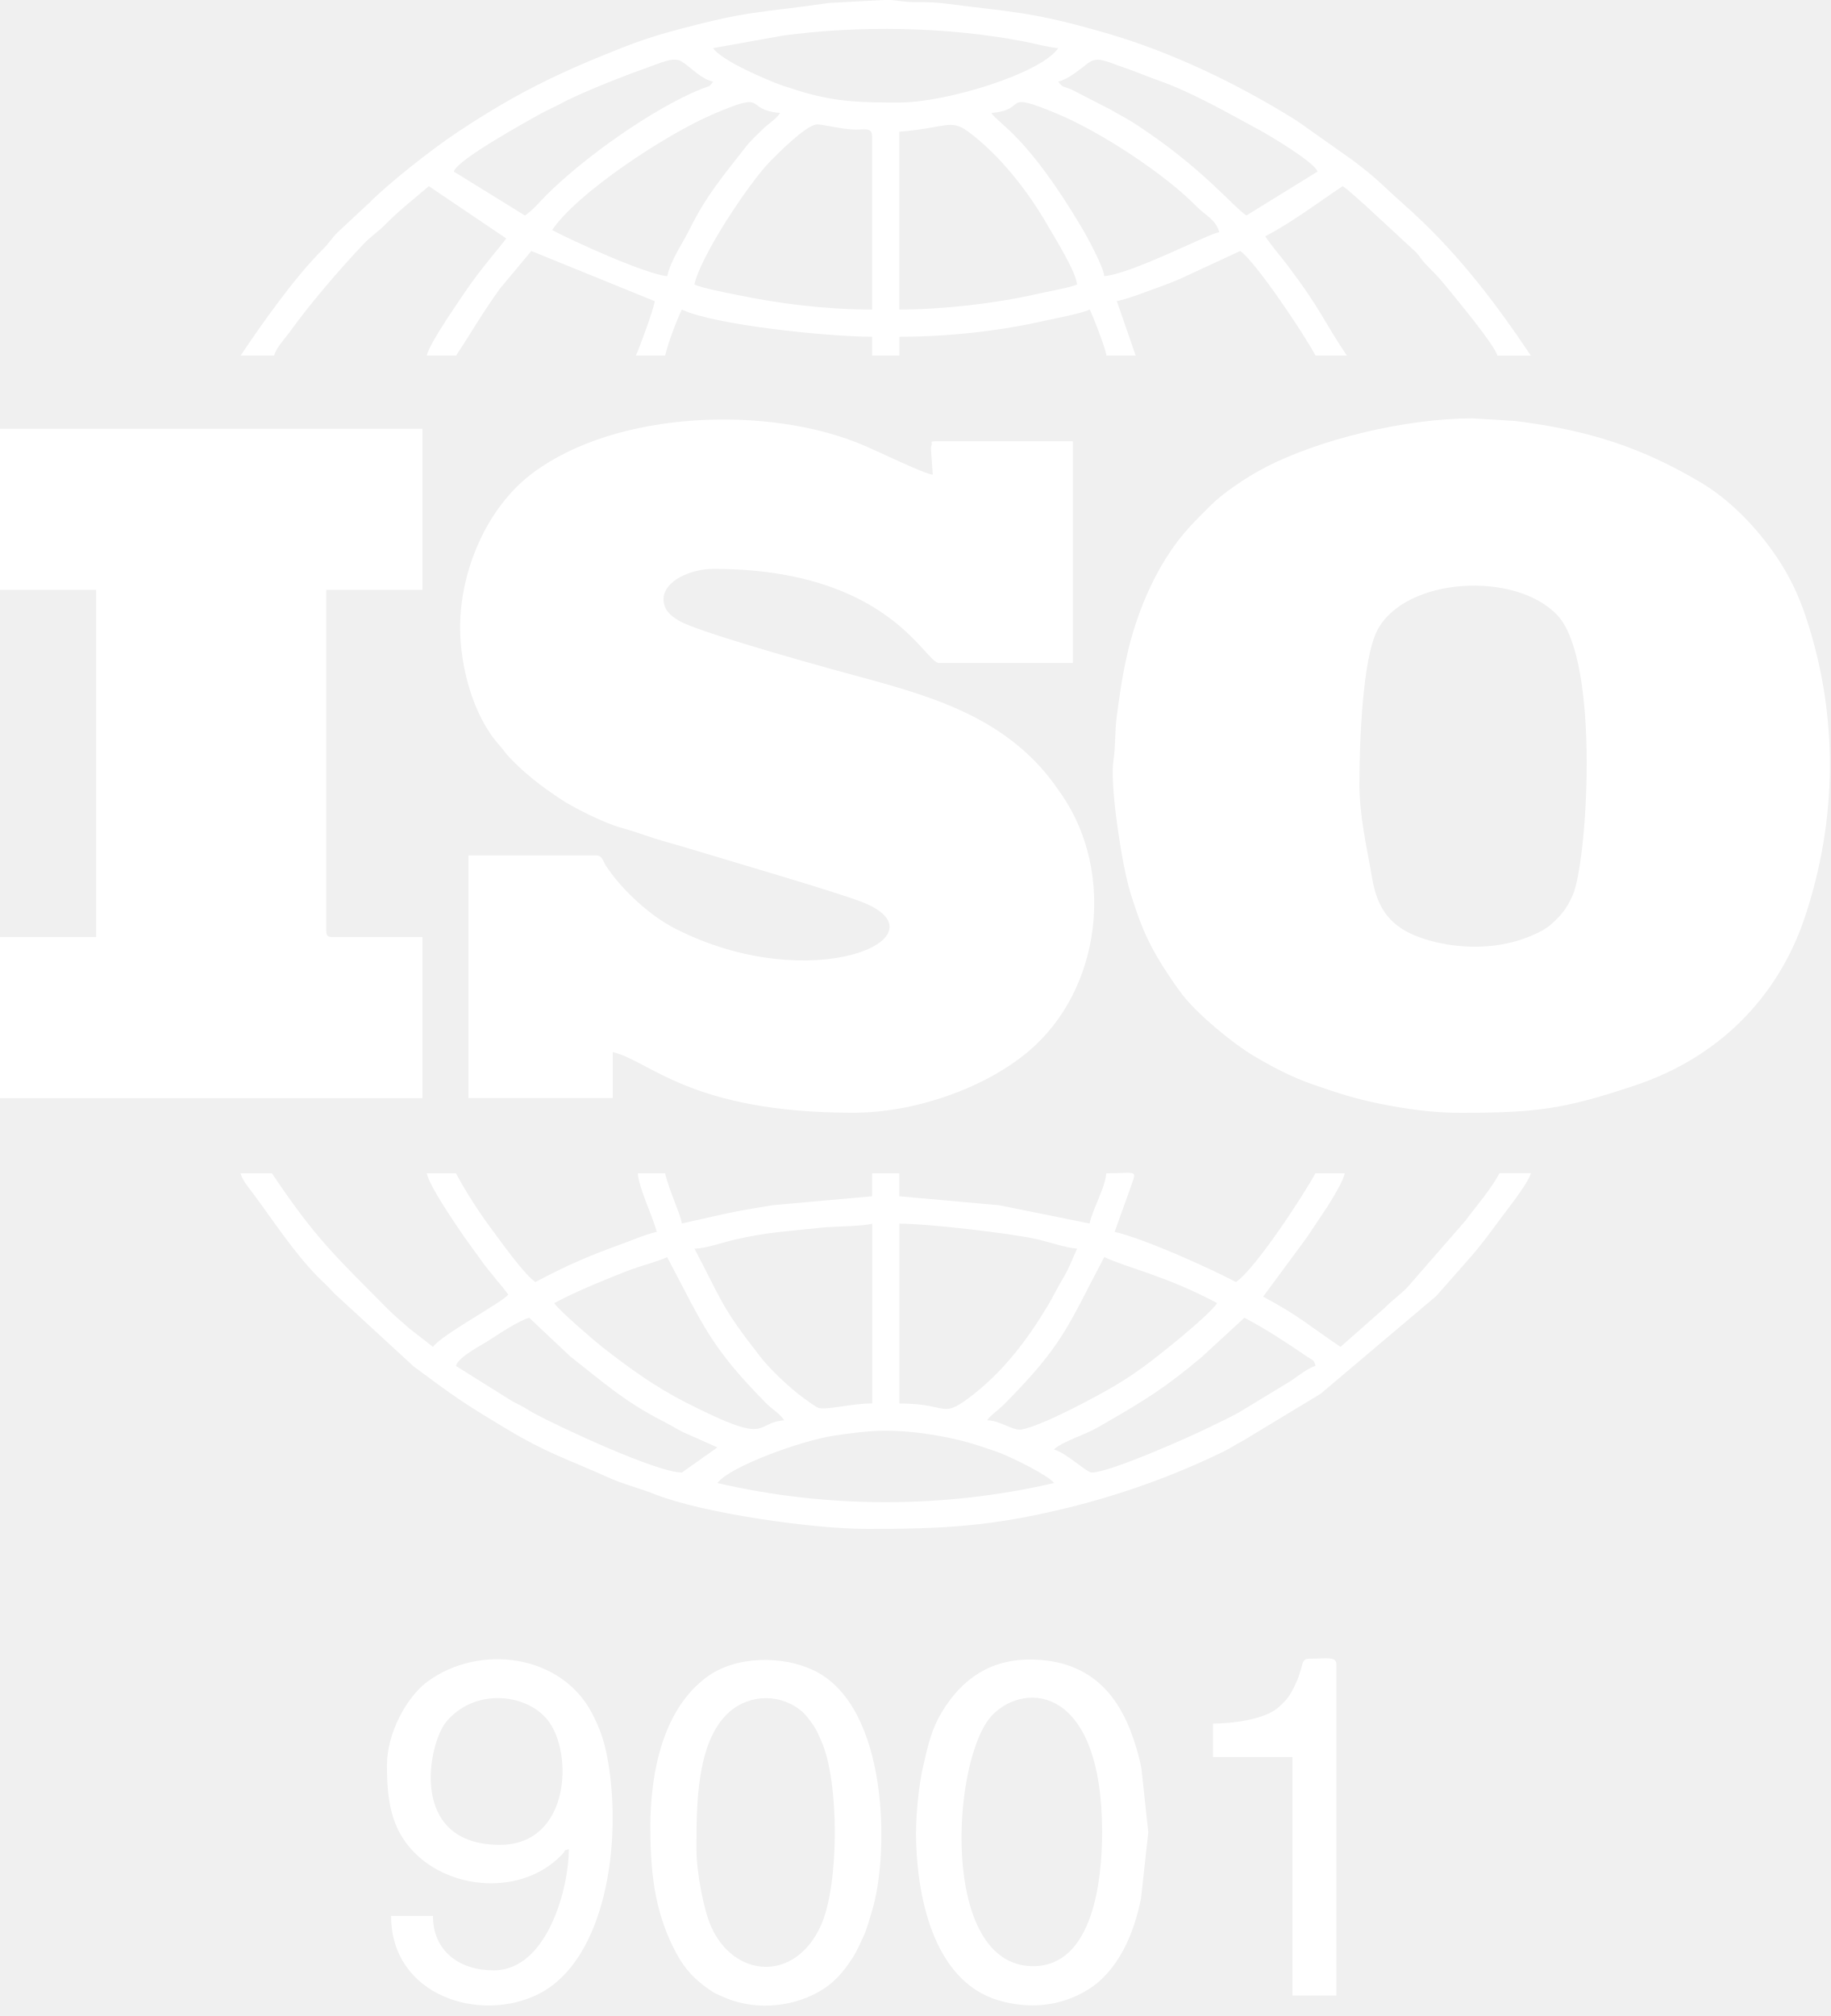
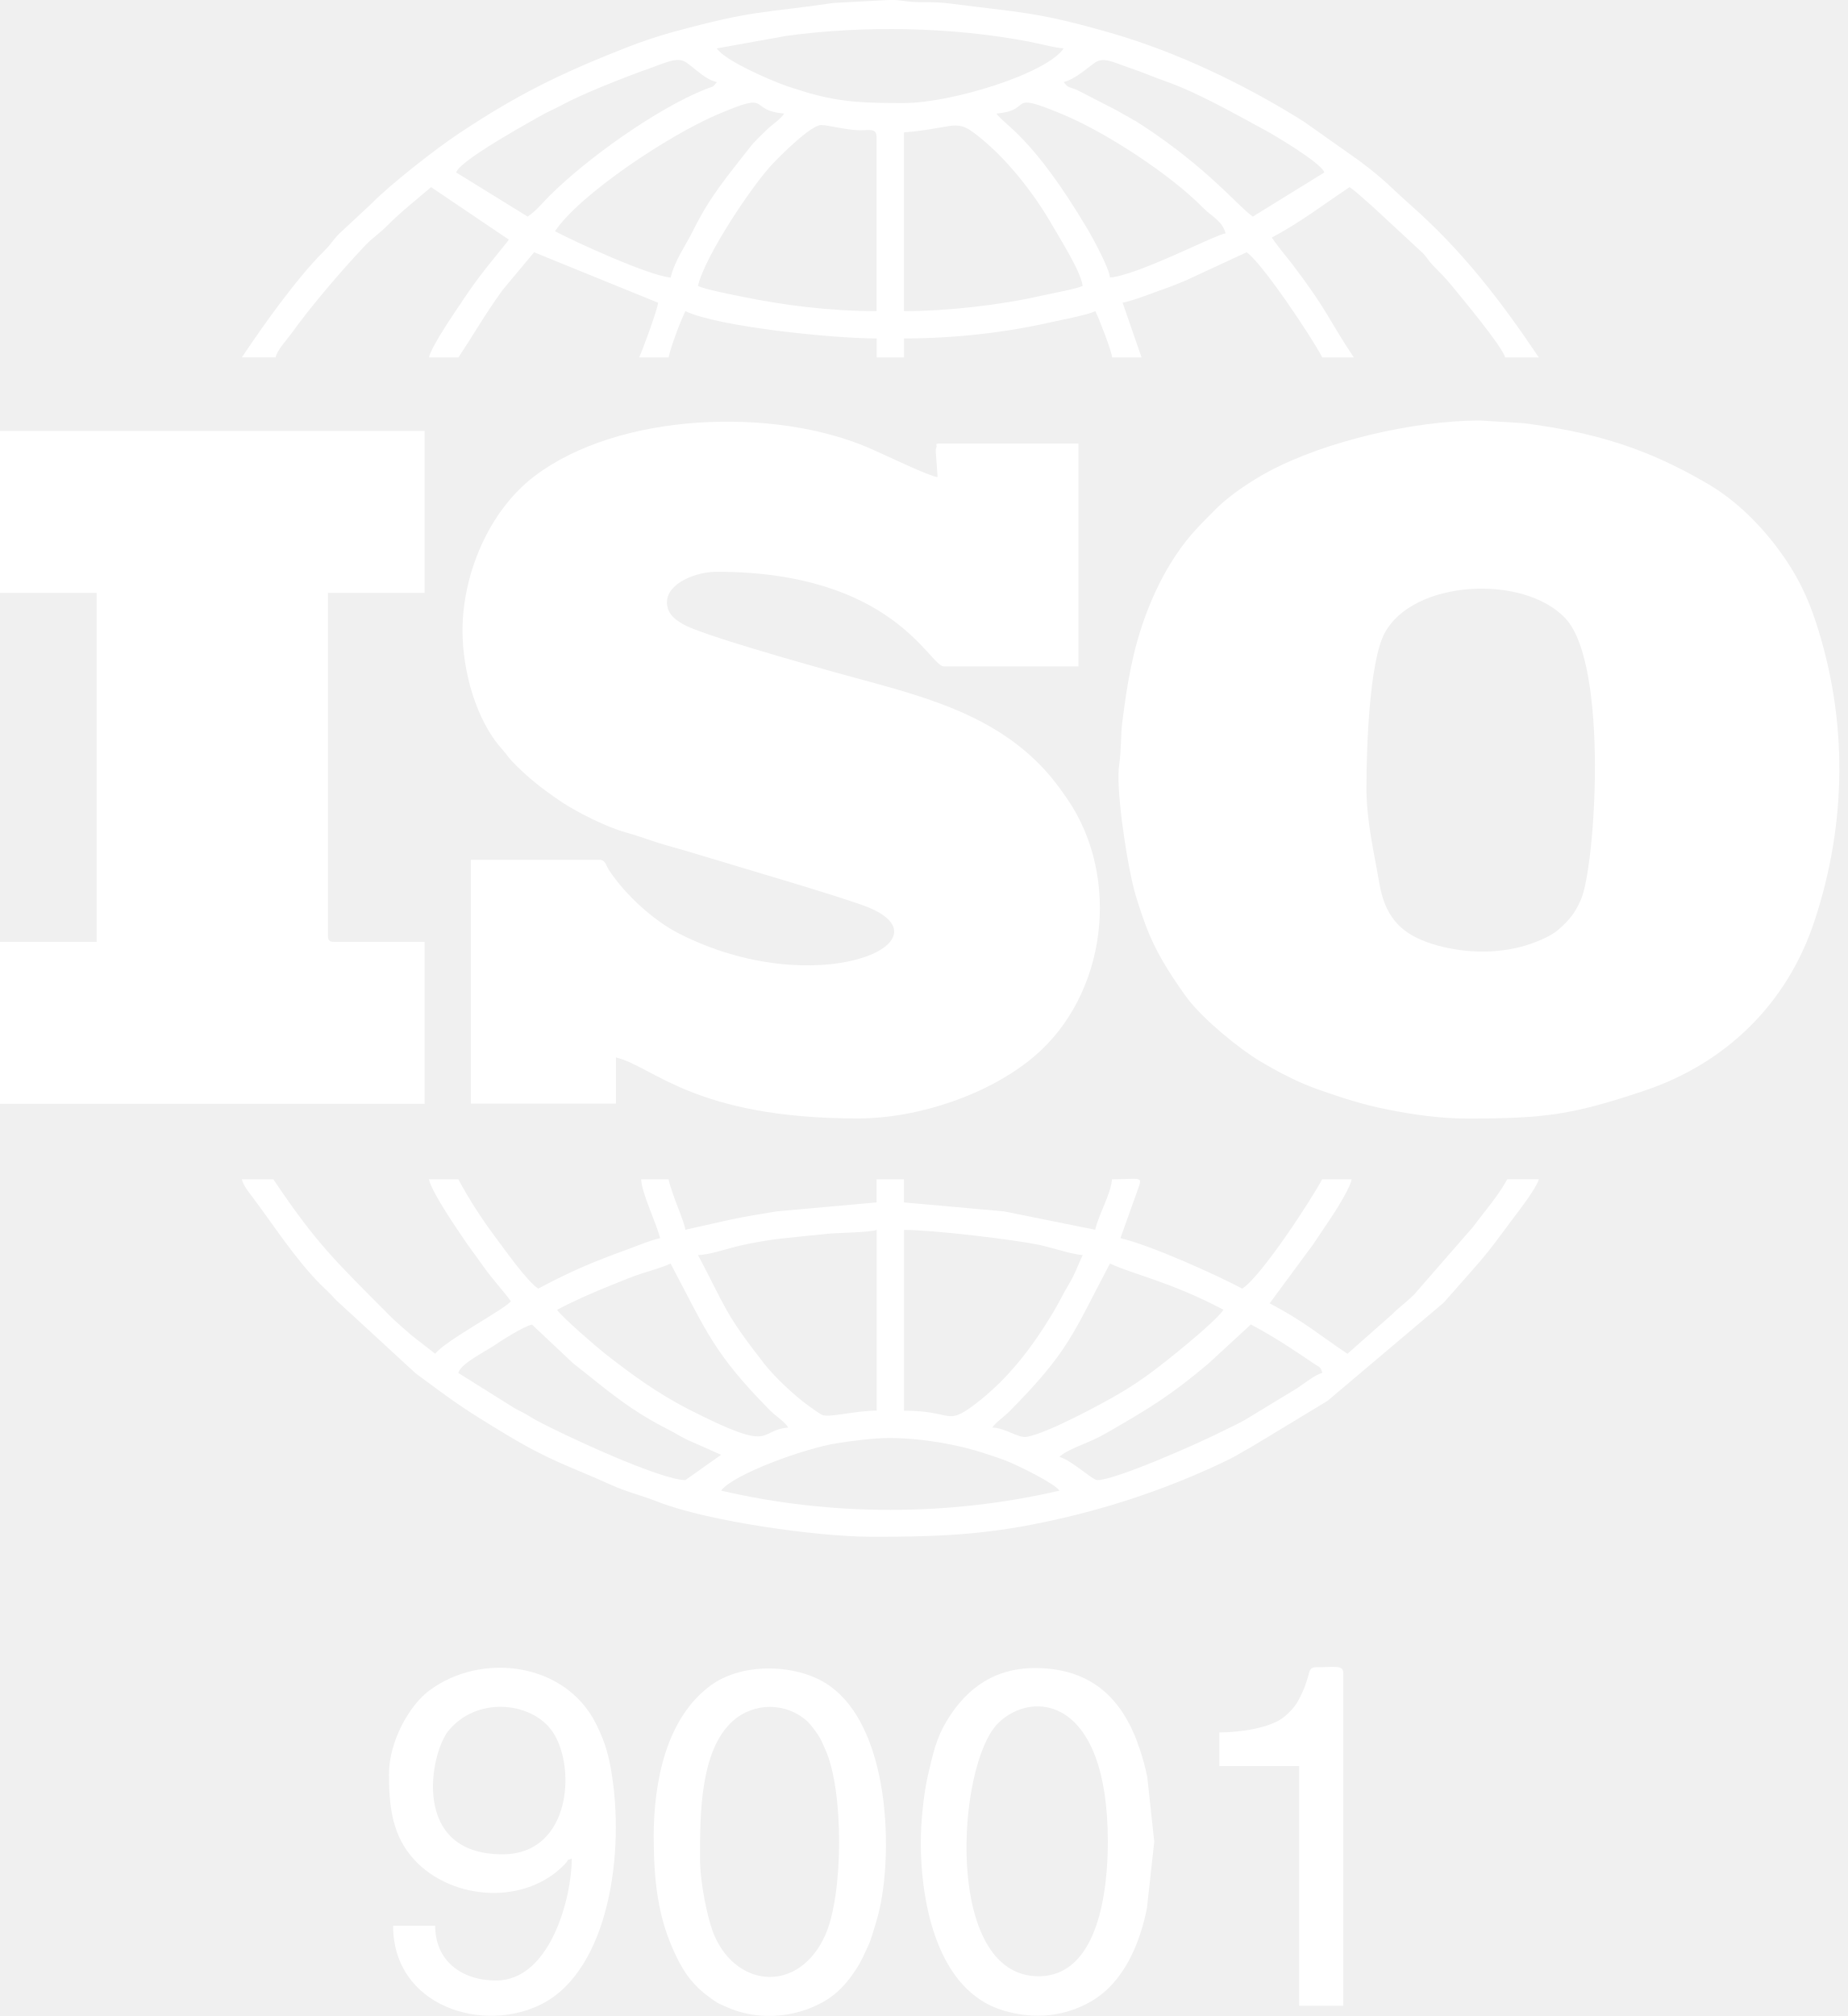
- <svg xmlns="http://www.w3.org/2000/svg" width="109" height="120" viewBox="0 0 109 120" fill="none">
-   <path fill-rule="evenodd" clip-rule="evenodd" d="M80.933 46.565C80.933 44.158 81.12 39.229 81.987 37.538C83.635 34.335 90.251 33.965 92.73 36.635C95.292 39.396 94.492 51.372 93.629 53.289C93.255 54.121 92.953 54.479 92.292 55.064C91.815 55.485 90.796 55.883 90.064 56.074C88.166 56.568 86.093 56.361 84.522 55.796C82.855 55.195 82.011 54.172 81.689 52.275C81.383 50.449 80.929 48.662 80.929 46.561L80.933 46.565ZM86.909 66.24C91.508 66.24 93.139 66.013 97.353 64.604C102.207 62.985 105.843 59.46 107.466 54.55C109.388 48.754 109.456 42.603 107.53 36.778C107.072 35.398 106.539 34.307 105.835 33.245C104.657 31.475 103.05 29.776 101.188 28.678C97.572 26.549 94.456 25.602 90.239 25.061L87.657 24.902C83.75 24.902 78.463 26.135 75.124 27.93C74.126 28.467 72.821 29.338 72.061 30.098C71.078 31.085 70.426 31.701 69.63 32.895C68.922 33.957 68.341 35.139 67.879 36.372C67.072 38.541 66.761 40.486 66.467 42.806C66.379 43.498 66.411 44.489 66.292 45.248C66.073 46.657 66.69 50.588 67.036 52.12C67.227 52.975 67.378 53.405 67.625 54.145C68.202 55.879 68.862 57.009 69.825 58.418C70.036 58.728 70.159 58.907 70.398 59.213C71.309 60.387 73.362 62.086 74.619 62.838C75.697 63.478 76.879 64.107 78.144 64.545C79.569 65.038 80.667 65.404 82.206 65.71C83.643 65.997 85.246 66.24 86.905 66.24H86.909Z" fill="white" />
-   <path fill-rule="evenodd" clip-rule="evenodd" d="M27.393 37.35C27.393 39.694 28.173 42.626 29.729 44.357C30.003 44.663 30.063 44.806 30.349 45.105C31.26 46.052 32.175 46.764 33.293 47.512C34.181 48.105 35.967 48.992 37.005 49.278C37.741 49.481 38.334 49.704 38.987 49.911C39.707 50.138 40.419 50.321 41.103 50.532C43.315 51.208 50.103 53.181 51.46 53.746C56.381 55.799 48.304 59.4 40.212 55.282C38.708 54.518 37.037 52.99 36.09 51.558C35.883 51.248 35.867 50.917 35.486 50.917H27.89V65.36H36.48V62.623C38.68 63.136 41.111 66.235 50.799 66.235C54.44 66.235 58.601 64.791 61.223 62.587C65.568 58.934 66.399 51.968 63.228 47.333C62.926 46.891 62.564 46.386 62.218 45.976C58.935 42.097 54.149 41.122 49.454 39.813C47.604 39.296 41.557 37.597 40.467 36.972C39.989 36.702 39.476 36.324 39.504 35.62C39.552 34.534 41.203 33.861 42.456 33.861C52.932 33.861 55.052 39.463 55.904 39.463H63.873V26.266H55.78C55.271 26.266 55.542 26.314 55.454 26.525C55.41 26.632 55.43 26.684 55.426 26.771L55.534 28.255C55.044 28.216 52.486 26.97 51.515 26.549C45.858 24.09 36.675 24.408 31.678 28.184C28.945 30.249 27.393 34.008 27.393 37.346V37.35Z" fill="white" />
-   <path fill-rule="evenodd" clip-rule="evenodd" d="M0 35.11H5.725V55.779H0V65.367H25.149V55.779H19.797C19.511 55.779 19.424 55.691 19.424 55.405V35.11H25.149V25.522H0V35.11Z" fill="white" />
-   <path fill-rule="evenodd" clip-rule="evenodd" d="M52.669 85.16C54.626 85.16 56.831 85.566 58.35 86.079C58.8 86.231 59.122 86.326 59.556 86.493C60.312 86.787 62.428 87.83 62.755 88.275C56.242 89.791 49.243 89.799 42.711 88.275C43.423 87.305 47.684 85.757 49.609 85.463C50.517 85.323 51.742 85.16 52.669 85.16ZM64.995 87.651C64.692 87.651 63.483 86.477 62.755 86.282C62.946 86.02 63.932 85.614 64.302 85.463C65.007 85.172 65.305 84.997 65.874 84.667C68.193 83.326 69.383 82.594 71.559 80.764L74.086 78.436C75.526 79.2 76.548 79.893 77.849 80.772C78.156 80.979 78.211 80.911 78.319 81.301C77.885 81.416 77.245 81.934 76.851 82.196L73.751 84.078C73.194 84.388 72.637 84.639 72.092 84.91C70.907 85.502 66.073 87.651 64.995 87.651ZM31.503 78.436L33.942 80.732C35.816 82.196 37.18 83.438 39.516 84.619C40.136 84.933 40.387 85.148 41.075 85.427L42.711 86.155L40.594 87.651C39.126 87.651 33.416 84.997 31.793 84.126C31.455 83.943 31.328 83.835 31.006 83.668C30.687 83.505 30.536 83.438 30.206 83.223L27.142 81.305C27.29 80.756 28.722 80.044 29.183 79.737C29.677 79.407 30.974 78.564 31.499 78.444L31.503 78.436ZM58.772 84.536C58.971 84.237 59.468 83.907 59.798 83.573C63.316 80.012 63.526 79.017 65.743 74.824C67.063 75.457 69.335 75.906 72.466 77.565C71.957 78.325 68.981 80.704 68.058 81.373C67.513 81.766 66.988 82.117 66.407 82.463C65.269 83.139 62.015 84.886 60.817 85.089C60.292 85.176 59.552 84.555 58.772 84.54V84.536ZM32.999 77.565C34.041 77.012 35.135 76.535 36.253 76.089C36.854 75.85 37.331 75.639 37.96 75.433C38.457 75.269 39.261 75.047 39.719 74.828C41.867 78.89 42.289 80.163 45.599 83.513C46.005 83.923 46.407 84.118 46.689 84.54C44.799 84.699 46.009 86.123 40.793 83.461C38.979 82.534 37.443 81.42 35.855 80.179C35.346 79.781 33.289 78.007 32.991 77.565H32.999ZM53.544 83.541V72.835C55.247 72.835 60.057 73.403 61.609 73.734C62.297 73.881 63.415 74.267 64.127 74.327C63.837 74.931 63.69 75.413 63.328 76.017C62.973 76.606 62.719 77.151 62.393 77.696C61.127 79.809 59.675 81.715 57.69 83.203C56.011 84.46 56.453 83.541 53.544 83.541ZM41.342 74.327C42.026 74.311 43.069 73.945 43.781 73.778C44.58 73.595 45.539 73.427 46.331 73.34C47.282 73.236 48.014 73.169 49.04 73.061C49.542 73.01 51.607 72.986 51.925 72.831V83.537C50.636 83.537 49.12 83.975 48.686 83.788C48.563 83.736 48.046 83.366 47.867 83.235C47.047 82.646 45.865 81.532 45.253 80.744C42.882 77.708 43.017 77.49 41.342 74.323V74.327ZM51.551 91.009C56.25 91.009 59.023 90.854 63.507 89.763C66.697 88.988 69.916 87.834 72.844 86.402C73.306 86.179 73.568 85.976 74.042 85.733L78.621 82.964L85.504 77.147L87.255 75.162C88.305 73.981 88.731 73.332 89.666 72.095C90.012 71.637 91.007 70.348 91.142 69.835H89.272C88.775 70.778 87.879 71.8 87.243 72.663L83.762 76.654C83.288 77.127 82.906 77.374 82.453 77.836L79.807 80.171C77.989 78.954 77.32 78.305 75.2 77.183L77.79 73.674C78.211 73.049 78.562 72.524 78.987 71.884C79.238 71.502 80.026 70.217 80.053 69.839H78.311C77.698 70.996 74.754 75.528 73.58 76.312C72.033 75.492 68.177 73.75 66.359 73.324L67.215 70.941C67.696 69.52 67.851 69.839 65.862 69.839C65.786 70.746 65.094 71.852 64.867 72.827L59.48 71.74L53.54 71.207V69.839H51.921V71.207L45.981 71.74C45.137 71.884 44.151 72.035 43.236 72.234L40.59 72.827C40.55 72.353 39.838 70.881 39.595 69.839H37.976C37.992 70.623 38.911 72.524 39.098 73.324C38.425 73.479 37.868 73.734 37.244 73.961C35.107 74.736 33.922 75.23 31.877 76.312C31.192 75.854 29.828 73.909 29.334 73.252C28.563 72.23 27.743 70.961 27.146 69.839H25.404C25.599 70.67 27.102 72.831 27.62 73.599L28.873 75.333C29.104 75.624 29.299 75.862 29.541 76.161C29.772 76.443 30.086 76.801 30.258 77.06C29.923 77.517 26.327 79.419 25.778 80.171L24.377 79.081C23.912 78.663 23.51 78.345 23.068 77.899C19.909 74.713 18.779 73.702 16.189 69.839H14.323C14.435 70.249 14.729 70.591 14.98 70.925C16.253 72.62 17.466 74.529 18.958 76.037C19.285 76.368 19.583 76.622 19.889 76.976L24.624 81.333C27.051 83.135 27.496 83.454 30.055 84.993C32.653 86.557 33.711 86.811 36.197 87.937C37.113 88.351 37.996 88.554 38.943 88.928C41.867 90.086 48.42 91.005 51.555 91.005L51.551 91.009Z" fill="white" />
-   <path fill-rule="evenodd" clip-rule="evenodd" d="M53.54 18.425V7.842C56.361 7.607 56.583 7.054 57.65 7.842C59.508 9.214 61.226 11.407 62.384 13.44C62.762 14.096 64.055 16.153 64.123 16.933C63.749 17.112 62.285 17.375 61.708 17.506C59.213 18.075 56.074 18.425 53.54 18.425ZM52.625 0H53.014C53.52 0.032 53.83 0.131 54.534 0.127C55.258 0.123 55.772 0.143 56.313 0.215C60.466 0.752 61.409 0.692 65.786 1.95C69.752 3.091 73.731 5.009 77.22 7.197L80.503 9.517C82.062 10.683 82.357 11.088 83.514 12.111C86.574 14.804 88.865 17.772 91.141 21.17H89.148C88.969 20.494 86.514 17.57 86.017 16.953C85.587 16.424 85.344 16.209 84.879 15.723C84.597 15.433 84.573 15.322 84.322 15.035L81.219 12.163C80.825 11.832 80.312 11.331 79.934 11.08C78.41 12.099 76.997 13.185 75.326 14.068C75.748 14.697 76.154 15.135 76.627 15.759C78.72 18.532 78.668 18.906 80.184 21.166H78.318C77.618 19.841 74.718 15.532 73.834 14.94L70.262 16.595C69.637 16.869 69.004 17.092 68.372 17.319C67.727 17.553 67.246 17.748 66.49 17.927L67.612 21.166H65.869C65.838 20.768 65.054 18.767 64.875 18.425C64.381 18.664 62.965 18.918 62.285 19.073C59.559 19.698 56.504 20.044 53.544 20.044V21.166H51.924V20.044C49.286 20.044 42.511 19.344 40.593 18.425C40.275 19.093 39.778 20.394 39.599 21.166H37.856C38.047 20.764 38.942 18.349 38.978 17.927L31.634 14.94L29.764 17.18C28.602 18.799 28.097 19.75 27.15 21.166H25.407C25.578 20.426 27.106 18.25 27.599 17.506C28.554 16.07 29.919 14.522 30.138 14.192L25.53 11.08C24.671 11.824 23.76 12.529 22.948 13.352C22.479 13.83 22.093 14.052 21.639 14.53C20.239 16.002 18.429 18.119 17.263 19.742C16.956 20.168 16.447 20.685 16.32 21.162H14.327C15.604 19.253 17.565 16.479 19.216 14.844C19.598 14.466 19.718 14.216 20.084 13.845L22.017 12.043C23.171 10.873 25.825 8.801 27.201 7.89C30.691 5.574 33.177 4.361 37.076 2.825C37.959 2.475 39.002 2.129 39.877 1.89C44.731 0.569 45.065 0.804 49.366 0.175L52.633 0H52.625ZM51.92 8.092V18.425C49.143 18.425 46.454 18.087 43.836 17.546C43.259 17.426 41.775 17.144 41.337 16.933C41.755 15.143 44.588 10.925 45.785 9.676C46.295 9.147 48.013 7.416 48.646 7.404C48.992 7.4 50.162 7.707 50.926 7.715C51.435 7.723 51.916 7.563 51.916 8.092H51.92ZM59.018 6.724C61.302 6.533 59.496 5.335 62.949 6.776C65.499 7.838 69.307 10.32 71.248 12.298C71.766 12.827 72.386 13.066 72.589 13.822C72.032 13.869 67.417 16.296 65.742 16.436C65.698 15.895 64.747 14.132 64.445 13.623C61.123 8.021 59.496 7.432 59.018 6.724ZM39.718 16.436C38.445 16.328 34.092 14.343 32.871 13.694C34.347 11.494 39.587 8.033 42.423 6.811C45.873 5.323 44.19 6.537 46.446 6.724C46.171 7.13 45.777 7.325 45.415 7.687C45.037 8.065 44.711 8.339 44.381 8.769C43.072 10.456 42.073 11.59 41.051 13.655C40.617 14.53 39.957 15.433 39.722 16.436H39.718ZM63.001 4.858C63.613 4.715 64.298 4.118 64.775 3.76C65.352 3.33 65.838 3.656 66.939 4.03C67.692 4.285 68.268 4.544 69.024 4.81C71.002 5.506 73.206 6.784 74.952 7.723C75.569 8.053 78.294 9.684 78.438 10.213L74.204 12.827C73.365 12.266 71.618 10.018 67.656 7.42C67.123 7.07 66.713 6.875 66.164 6.549L63.781 5.323C63.311 5.128 63.271 5.232 63.001 4.858ZM31.252 12.827L27.018 10.213C27.209 9.497 31.562 7.122 32.25 6.732L33.249 6.239C34.415 5.586 37.168 4.504 38.425 4.066C39.384 3.732 40.116 3.338 40.629 3.688C41.206 4.082 41.743 4.695 42.455 4.862C42.197 5.216 42.236 5.101 41.763 5.292C38.883 6.449 34.749 9.39 32.525 11.618C32.091 12.051 31.737 12.505 31.248 12.831L31.252 12.827ZM42.455 2.865L46.569 2.125C51.157 1.496 56.384 1.592 60.916 2.459C61.592 2.586 62.368 2.813 63.001 2.865C61.998 4.361 56.352 6.103 53.54 6.103C51.371 6.103 49.891 6.087 47.81 5.483L46.581 5.093C45.578 4.735 42.945 3.597 42.455 2.869V2.865Z" fill="white" />
-   <path fill-rule="evenodd" clip-rule="evenodd" d="M29.761 109.812C24.271 109.812 25.496 103.793 26.558 102.5C28.202 100.49 31.293 100.761 32.594 102.372C34.157 104.306 33.951 109.812 29.761 109.812ZM23.037 105.082C23.037 107.119 23.276 108.778 24.561 110.158C26.785 112.546 31.11 112.856 33.453 110.393C33.783 110.047 33.445 110.214 33.867 110.063C33.867 112.355 32.598 117.284 29.387 117.284C27.294 117.284 25.775 116.086 25.775 114.045H23.284C23.284 118.828 28.643 120.467 32.128 118.657C36.043 116.62 37.058 109.701 36.183 104.759C35.988 103.645 35.721 102.913 35.283 102.05C33.465 98.457 28.532 97.805 25.421 100.116C24.267 100.976 23.037 103.092 23.037 105.082Z" fill="white" />
-   <path fill-rule="evenodd" clip-rule="evenodd" d="M41.462 110.063C41.462 107.512 41.45 103.665 43.403 101.918C44.64 100.808 46.558 100.784 47.831 101.95C47.998 102.101 48.309 102.527 48.436 102.714C48.647 103.024 48.718 103.239 48.894 103.629C49.98 106.048 49.964 112.195 48.874 114.61C47.33 118.024 43.697 117.745 42.333 114.67C41.903 113.707 41.462 111.467 41.462 110.063ZM38.72 108.817C38.72 111.881 39.094 114.069 40.256 116.249C40.781 117.232 41.378 117.849 42.277 118.461C42.591 118.676 42.584 118.648 42.926 118.808C44.756 119.671 46.972 119.54 48.722 118.573C49.606 118.083 50.179 117.427 50.724 116.591C51.014 116.15 51.173 115.756 51.4 115.278C51.615 114.825 51.754 114.26 51.901 113.79C52.956 110.425 52.936 101.612 48.472 99.44C46.586 98.525 43.789 98.549 42.058 99.838C39.516 101.731 38.716 105.364 38.716 108.821L38.72 108.817Z" fill="white" />
-   <path fill-rule="evenodd" clip-rule="evenodd" d="M61.509 117.034C55.871 117.034 56.655 104.513 59.106 102.058C61.107 100.053 65.615 100.411 65.615 109.064C65.615 111.865 65.09 117.034 61.505 117.034H61.509ZM54.534 109.064C54.534 112.677 55.501 117.925 59.468 119.075C61.266 119.596 63.08 119.441 64.696 118.478C66.578 117.356 67.52 115.076 67.93 112.999L68.364 109.064L67.95 105.237C67.823 104.604 67.688 104.135 67.501 103.57C66.55 100.689 64.743 98.859 61.493 98.784C58.986 98.724 57.272 99.93 56.082 101.895C55.461 102.925 55.27 103.797 54.96 105.13C54.717 106.176 54.538 107.859 54.538 109.064H54.534Z" fill="white" />
-   <path fill-rule="evenodd" clip-rule="evenodd" d="M72.216 102.591V104.585H76.947V118.78H79.561V99.106C79.561 98.573 79.083 98.732 77.941 98.732C77.535 98.732 77.559 99.027 77.452 99.365C77.329 99.755 77.289 99.902 77.114 100.272C76.791 100.948 76.636 101.163 76.107 101.633C75.28 102.365 73.31 102.595 72.212 102.595L72.216 102.591Z" fill="white" />
+ <svg xmlns="http://www.w3.org/2000/svg" width="55" height="60" viewBox="0 0 55 60" fill="none">
+   <path fill-rule="evenodd" clip-rule="evenodd" d="M40.674 23.402C40.674 22.192 40.768 19.715 41.204 18.865C42.032 17.256 45.357 17.07 46.603 18.411C47.891 19.799 47.489 25.818 47.055 26.781C46.867 27.199 46.715 27.379 46.383 27.673C46.143 27.885 45.631 28.085 45.263 28.181C44.309 28.429 43.268 28.325 42.478 28.041C41.64 27.739 41.216 27.225 41.054 26.271C40.9 25.354 40.672 24.456 40.672 23.4L40.674 23.402ZM43.678 33.29C45.989 33.29 46.809 33.176 48.926 32.468C51.366 31.654 53.193 29.883 54.009 27.415C54.975 24.502 55.009 21.411 54.041 18.483C53.811 17.79 53.543 17.242 53.189 16.708C52.597 15.818 51.79 14.964 50.854 14.412C49.036 13.343 47.471 12.867 45.351 12.595L44.054 12.515C42.09 12.515 39.433 13.135 37.755 14.037C37.253 14.306 36.597 14.744 36.215 15.126C35.722 15.622 35.394 15.932 34.994 16.532C34.638 17.066 34.346 17.66 34.114 18.279C33.708 19.369 33.552 20.347 33.404 21.513C33.36 21.861 33.376 22.358 33.316 22.74C33.206 23.448 33.516 25.424 33.69 26.194C33.786 26.623 33.862 26.839 33.986 27.211C34.276 28.083 34.608 28.651 35.092 29.359C35.198 29.515 35.26 29.605 35.38 29.759C35.838 30.348 36.869 31.202 37.501 31.58C38.043 31.902 38.637 32.218 39.273 32.438C39.989 32.686 40.541 32.87 41.314 33.024C42.036 33.168 42.842 33.29 43.676 33.29H43.678Z" fill="white" />
+   <path fill-rule="evenodd" clip-rule="evenodd" d="M13.767 18.771C13.767 19.949 14.159 21.422 14.941 22.292C15.079 22.446 15.108 22.518 15.252 22.668C15.71 23.144 16.17 23.502 16.732 23.878C17.178 24.176 18.076 24.622 18.598 24.765C18.968 24.867 19.265 24.98 19.593 25.084C19.955 25.197 20.313 25.289 20.657 25.395C21.769 25.735 25.18 26.727 25.862 27.011C28.335 28.043 24.276 29.852 20.209 27.783C19.453 27.399 18.614 26.631 18.138 25.911C18.034 25.755 18.026 25.589 17.834 25.589H14.017V32.847H18.334V31.472C19.439 31.73 20.661 33.287 25.53 33.287C27.36 33.287 29.451 32.562 30.769 31.454C32.952 29.618 33.37 26.117 31.776 23.788C31.624 23.566 31.442 23.312 31.268 23.106C29.619 21.156 27.213 20.666 24.854 20.009C23.924 19.749 20.885 18.895 20.337 18.581C20.097 18.445 19.839 18.255 19.853 17.901C19.877 17.355 20.707 17.017 21.337 17.017C26.602 17.017 27.667 19.833 28.095 19.833H32.1V13.2H28.033C27.777 13.2 27.913 13.224 27.869 13.33C27.847 13.384 27.857 13.41 27.855 13.454L27.909 14.2C27.663 14.18 26.378 13.554 25.89 13.342C23.047 12.107 18.432 12.267 15.92 14.164C14.547 15.202 13.767 17.091 13.767 18.769V18.771Z" fill="white" />
+   <path fill-rule="evenodd" clip-rule="evenodd" d="M0 17.645H2.877V28.032H0V32.851H12.639V28.032H9.95C9.806 28.032 9.762 27.988 9.762 27.845V17.645H12.639V12.826H0V17.645Z" fill="white" />
+   <path fill-rule="evenodd" clip-rule="evenodd" d="M26.469 42.798C27.453 42.798 28.561 43.002 29.325 43.26C29.551 43.336 29.713 43.384 29.931 43.468C30.311 43.616 31.374 44.14 31.538 44.364C28.265 45.126 24.748 45.13 21.465 44.364C21.823 43.876 23.964 43.099 24.932 42.95C25.388 42.88 26.004 42.798 26.469 42.798ZM32.664 44.05C32.512 44.05 31.904 43.46 31.538 43.362C31.634 43.23 32.13 43.026 32.316 42.95C32.67 42.804 32.82 42.717 33.106 42.551C34.272 41.877 34.869 41.509 35.963 40.589L37.233 39.419C37.957 39.803 38.47 40.151 39.124 40.593C39.278 40.697 39.306 40.663 39.36 40.859C39.142 40.917 38.82 41.177 38.622 41.309L37.065 42.255C36.785 42.411 36.505 42.537 36.231 42.673C35.635 42.971 33.206 44.05 32.664 44.05ZM15.832 39.419L17.058 40.573C18 41.309 18.685 41.933 19.859 42.527C20.171 42.685 20.297 42.793 20.643 42.932L21.465 43.298L20.401 44.05C19.663 44.05 16.794 42.717 15.978 42.279C15.808 42.187 15.744 42.133 15.582 42.049C15.422 41.967 15.346 41.933 15.18 41.825L13.641 40.861C13.715 40.585 14.434 40.227 14.666 40.073C14.914 39.907 15.566 39.483 15.83 39.423L15.832 39.419ZM29.537 42.485C29.637 42.335 29.887 42.169 30.052 42.001C31.82 40.211 31.926 39.711 33.04 37.604C33.704 37.922 34.845 38.148 36.419 38.981C36.163 39.363 34.667 40.559 34.203 40.895C33.93 41.093 33.666 41.269 33.374 41.443C32.802 41.783 31.166 42.661 30.564 42.763C30.3 42.806 29.929 42.495 29.537 42.487V42.485ZM16.584 38.981C17.108 38.704 17.658 38.464 18.22 38.24C18.521 38.12 18.761 38.014 19.077 37.91C19.327 37.828 19.731 37.716 19.961 37.606C21.041 39.647 21.253 40.287 22.916 41.971C23.12 42.177 23.322 42.275 23.464 42.487C22.514 42.567 23.122 43.282 20.501 41.945C19.589 41.479 18.817 40.919 18.02 40.295C17.764 40.095 16.73 39.203 16.58 38.981H16.584ZM26.909 41.985V36.604C27.765 36.604 30.183 36.89 30.962 37.056C31.308 37.13 31.87 37.324 32.228 37.354C32.082 37.658 32.008 37.9 31.826 38.204C31.648 38.5 31.52 38.773 31.356 39.047C30.72 40.109 29.991 41.067 28.993 41.815C28.149 42.447 28.371 41.985 26.909 41.985ZM20.777 37.354C21.121 37.346 21.645 37.162 22.003 37.078C22.404 36.986 22.886 36.902 23.284 36.858C23.762 36.806 24.13 36.772 24.646 36.718C24.898 36.692 25.936 36.68 26.096 36.602V41.983C25.448 41.983 24.686 42.203 24.468 42.109C24.406 42.083 24.146 41.897 24.056 41.831C23.644 41.535 23.05 40.975 22.742 40.579C21.551 39.053 21.619 38.944 20.777 37.352V37.354ZM25.908 45.738C28.269 45.738 29.663 45.66 31.916 45.112C33.52 44.722 35.137 44.142 36.609 43.422C36.841 43.31 36.973 43.208 37.211 43.086L39.512 41.695L42.971 38.772L43.851 37.774C44.379 37.18 44.593 36.854 45.063 36.232C45.237 36.002 45.737 35.354 45.805 35.096H44.865C44.615 35.57 44.165 36.084 43.845 36.518L42.096 38.524C41.858 38.762 41.666 38.886 41.438 39.117L40.108 40.291C39.194 39.679 38.858 39.353 37.793 38.789L39.094 37.026C39.306 36.712 39.482 36.448 39.696 36.126C39.822 35.934 40.218 35.288 40.232 35.098H39.356C39.048 35.68 37.569 37.958 36.979 38.352C36.201 37.94 34.264 37.064 33.35 36.85L33.78 35.652C34.022 34.938 34.099 35.098 33.1 35.098C33.062 35.554 32.714 36.11 32.6 36.6L29.893 36.054L26.907 35.786V35.098H26.093V35.786L23.108 36.054C22.684 36.126 22.189 36.202 21.729 36.302L20.399 36.6C20.379 36.362 20.021 35.622 19.899 35.098H19.085C19.093 35.492 19.555 36.448 19.649 36.85C19.311 36.928 19.031 37.056 18.717 37.17C17.644 37.56 17.048 37.808 16.02 38.352C15.676 38.122 14.99 37.144 14.742 36.814C14.354 36.3 13.943 35.662 13.643 35.098H12.767C12.865 35.516 13.621 36.602 13.881 36.988L14.51 37.86C14.626 38.006 14.724 38.126 14.846 38.276C14.962 38.418 15.12 38.598 15.206 38.728C15.038 38.958 13.231 39.913 12.955 40.291L12.251 39.743C12.017 39.533 11.815 39.373 11.593 39.149C10.005 37.548 9.438 37.04 8.136 35.098H7.198C7.254 35.304 7.402 35.476 7.528 35.644C8.168 36.496 8.778 37.456 9.528 38.214C9.692 38.38 9.842 38.508 9.996 38.686L12.375 40.875C13.595 41.781 13.819 41.941 15.104 42.715C16.41 43.5 16.942 43.628 18.192 44.194C18.651 44.402 19.095 44.504 19.571 44.692C21.041 45.274 24.334 45.736 25.91 45.736L25.908 45.738Z" fill="white" />
+   <path fill-rule="evenodd" clip-rule="evenodd" d="M26.907 9.26V3.941C28.325 3.823 28.437 3.545 28.973 3.941C29.907 4.631 30.77 5.733 31.352 6.754C31.542 7.084 32.192 8.118 32.226 8.51C32.038 8.6 31.302 8.732 31.012 8.798C29.759 9.084 28.181 9.26 26.907 9.26ZM26.447 0H26.643C26.897 0.016 27.053 0.066 27.407 0.064C27.771 0.062 28.029 0.072 28.301 0.108C30.388 0.378 30.862 0.348 33.062 0.98C35.055 1.554 37.055 2.517 38.808 3.617L40.458 4.783C41.242 5.369 41.39 5.573 41.971 6.087C43.509 7.44 44.661 8.932 45.805 10.639H44.803C44.713 10.3 43.479 8.83 43.229 8.52C43.013 8.254 42.891 8.146 42.657 7.902C42.515 7.756 42.503 7.7 42.377 7.556L40.818 6.112C40.62 5.947 40.362 5.695 40.172 5.569C39.406 6.08 38.696 6.626 37.857 7.07C38.069 7.386 38.273 7.606 38.51 7.92C39.562 9.314 39.536 9.502 40.298 10.637H39.36C39.008 9.972 37.551 7.806 37.107 7.508L35.311 8.34C34.997 8.478 34.679 8.59 34.361 8.704C34.038 8.822 33.796 8.92 33.416 9.01L33.98 10.637H33.104C33.088 10.437 32.694 9.432 32.604 9.26C32.356 9.38 31.644 9.508 31.302 9.586C29.933 9.9 28.397 10.073 26.909 10.073V10.637H26.096V10.073C24.77 10.073 21.365 9.722 20.401 9.26C20.241 9.596 19.991 10.249 19.901 10.637H19.025C19.121 10.435 19.571 9.222 19.589 9.01L15.898 7.508L14.958 8.634C14.374 9.448 14.12 9.926 13.645 10.637H12.769C12.855 10.265 13.623 9.172 13.87 8.798C14.35 8.076 15.036 7.298 15.146 7.132L12.831 5.569C12.399 5.943 11.941 6.296 11.533 6.71C11.297 6.95 11.103 7.062 10.875 7.302C10.171 8.042 9.262 9.106 8.676 9.922C8.522 10.136 8.266 10.395 8.202 10.635H7.2C7.842 9.676 8.828 8.282 9.658 7.46C9.85 7.27 9.91 7.144 10.094 6.958L11.065 6.053C11.645 5.465 12.979 4.423 13.671 3.965C15.424 2.801 16.674 2.191 18.633 1.42C19.077 1.244 19.601 1.07 20.041 0.95C22.48 0.286 22.648 0.404 24.81 0.088L26.451 0H26.447ZM26.093 4.067V9.26C24.698 9.26 23.346 9.09 22.03 8.818C21.741 8.758 20.995 8.616 20.775 8.51C20.985 7.61 22.408 5.491 23.01 4.863C23.266 4.597 24.13 3.727 24.448 3.721C24.622 3.719 25.21 3.873 25.594 3.877C25.85 3.881 26.091 3.801 26.091 4.067H26.093ZM29.661 3.379C30.808 3.283 29.901 2.681 31.636 3.405C32.918 3.939 34.831 5.187 35.807 6.18C36.067 6.446 36.379 6.566 36.481 6.946C36.201 6.97 33.882 8.19 33.04 8.26C33.018 7.988 32.54 7.102 32.388 6.846C30.718 4.031 29.901 3.735 29.661 3.379ZM19.961 8.26C19.321 8.206 17.134 7.208 16.52 6.882C17.262 5.777 19.895 4.037 21.321 3.423C23.054 2.675 22.209 3.285 23.342 3.379C23.204 3.583 23.006 3.681 22.824 3.863C22.634 4.053 22.47 4.191 22.304 4.407C21.647 5.255 21.145 5.825 20.631 6.862C20.413 7.302 20.081 7.756 19.963 8.26H19.961ZM31.662 2.441C31.97 2.369 32.314 2.07 32.554 1.89C32.844 1.674 33.088 1.838 33.642 2.026C34.02 2.153 34.309 2.283 34.689 2.417C35.683 2.767 36.791 3.409 37.669 3.881C37.978 4.047 39.348 4.867 39.42 5.133L37.293 6.446C36.871 6.164 35.993 5.035 34.002 3.729C33.734 3.553 33.528 3.455 33.252 3.291L32.054 2.675C31.818 2.577 31.798 2.629 31.662 2.441ZM15.706 6.446L13.579 5.133C13.675 4.773 15.862 3.579 16.208 3.383L16.71 3.135C17.296 2.807 18.679 2.263 19.311 2.044C19.793 1.876 20.161 1.678 20.419 1.854C20.709 2.051 20.979 2.359 21.337 2.443C21.207 2.621 21.227 2.563 20.989 2.659C19.541 3.241 17.464 4.719 16.346 5.839C16.128 6.057 15.95 6.284 15.704 6.448L15.706 6.446ZM21.337 1.44L23.404 1.068C25.71 0.752 28.337 0.8 30.614 1.236C30.954 1.3 31.344 1.414 31.662 1.44C31.158 2.191 28.321 3.067 26.907 3.067C25.818 3.067 25.074 3.059 24.028 2.755L23.41 2.559C22.906 2.379 21.583 1.808 21.337 1.442V1.44Z" fill="white" />
+   <path fill-rule="evenodd" clip-rule="evenodd" d="M14.957 55.188C12.198 55.188 12.814 52.163 13.347 51.513C14.173 50.503 15.727 50.639 16.381 51.449C17.166 52.42 17.062 55.188 14.957 55.188ZM11.578 52.81C11.578 53.834 11.698 54.668 12.344 55.362C13.461 56.561 15.635 56.717 16.813 55.48C16.979 55.306 16.809 55.39 17.02 55.314C17.02 56.465 16.383 58.943 14.769 58.943C13.717 58.943 12.954 58.341 12.954 57.315H11.702C11.702 59.719 14.395 60.542 16.147 59.633C18.114 58.609 18.624 55.132 18.184 52.648C18.086 52.089 17.952 51.721 17.732 51.287C16.819 49.481 14.339 49.153 12.776 50.315C12.196 50.747 11.578 51.811 11.578 52.81Z" fill="white" />
+   <path fill-rule="evenodd" clip-rule="evenodd" d="M20.837 55.314C20.837 54.032 20.831 52.099 21.813 51.221C22.435 50.663 23.398 50.651 24.038 51.237C24.122 51.313 24.278 51.527 24.342 51.621C24.448 51.777 24.484 51.885 24.572 52.081C25.118 53.296 25.11 56.385 24.562 57.599C23.786 59.315 21.961 59.175 21.275 57.629C21.059 57.145 20.837 56.02 20.837 55.314ZM19.459 54.688C19.459 56.227 19.648 57.327 20.231 58.423C20.495 58.917 20.795 59.227 21.247 59.535C21.405 59.643 21.401 59.629 21.573 59.709C22.493 60.142 23.607 60.077 24.486 59.591C24.93 59.345 25.218 59.015 25.492 58.595C25.638 58.373 25.718 58.175 25.832 57.935C25.94 57.707 26.01 57.423 26.084 57.187C26.614 55.496 26.604 51.067 24.36 49.975C23.413 49.515 22.007 49.527 21.137 50.175C19.859 51.127 19.457 52.952 19.457 54.69L19.459 54.688Z" fill="white" />
+   <path fill-rule="evenodd" clip-rule="evenodd" d="M30.912 58.817C28.079 58.817 28.473 52.525 29.705 51.291C30.71 50.283 32.976 50.463 32.976 54.812C32.976 56.22 32.712 58.817 30.91 58.817H30.912ZM27.407 54.812C27.407 56.628 27.893 59.265 29.887 59.843C30.79 60.105 31.702 60.027 32.514 59.543C33.46 58.979 33.934 57.833 34.14 56.79L34.358 54.812L34.15 52.889C34.086 52.571 34.018 52.335 33.924 52.051C33.446 50.603 32.538 49.683 30.904 49.645C29.645 49.615 28.783 50.221 28.185 51.209C27.873 51.727 27.777 52.165 27.621 52.834C27.499 53.36 27.409 54.206 27.409 54.812H27.407Z" fill="white" />
+   <path fill-rule="evenodd" clip-rule="evenodd" d="M36.294 51.559V52.561H38.671V59.695H39.985V49.807C39.985 49.539 39.745 49.62 39.171 49.62C38.967 49.62 38.979 49.767 38.925 49.937C38.863 50.133 38.843 50.207 38.755 50.393C38.593 50.733 38.515 50.841 38.249 51.077C37.833 51.445 36.843 51.561 36.291 51.561L36.294 51.559Z" fill="white" />
</svg>
